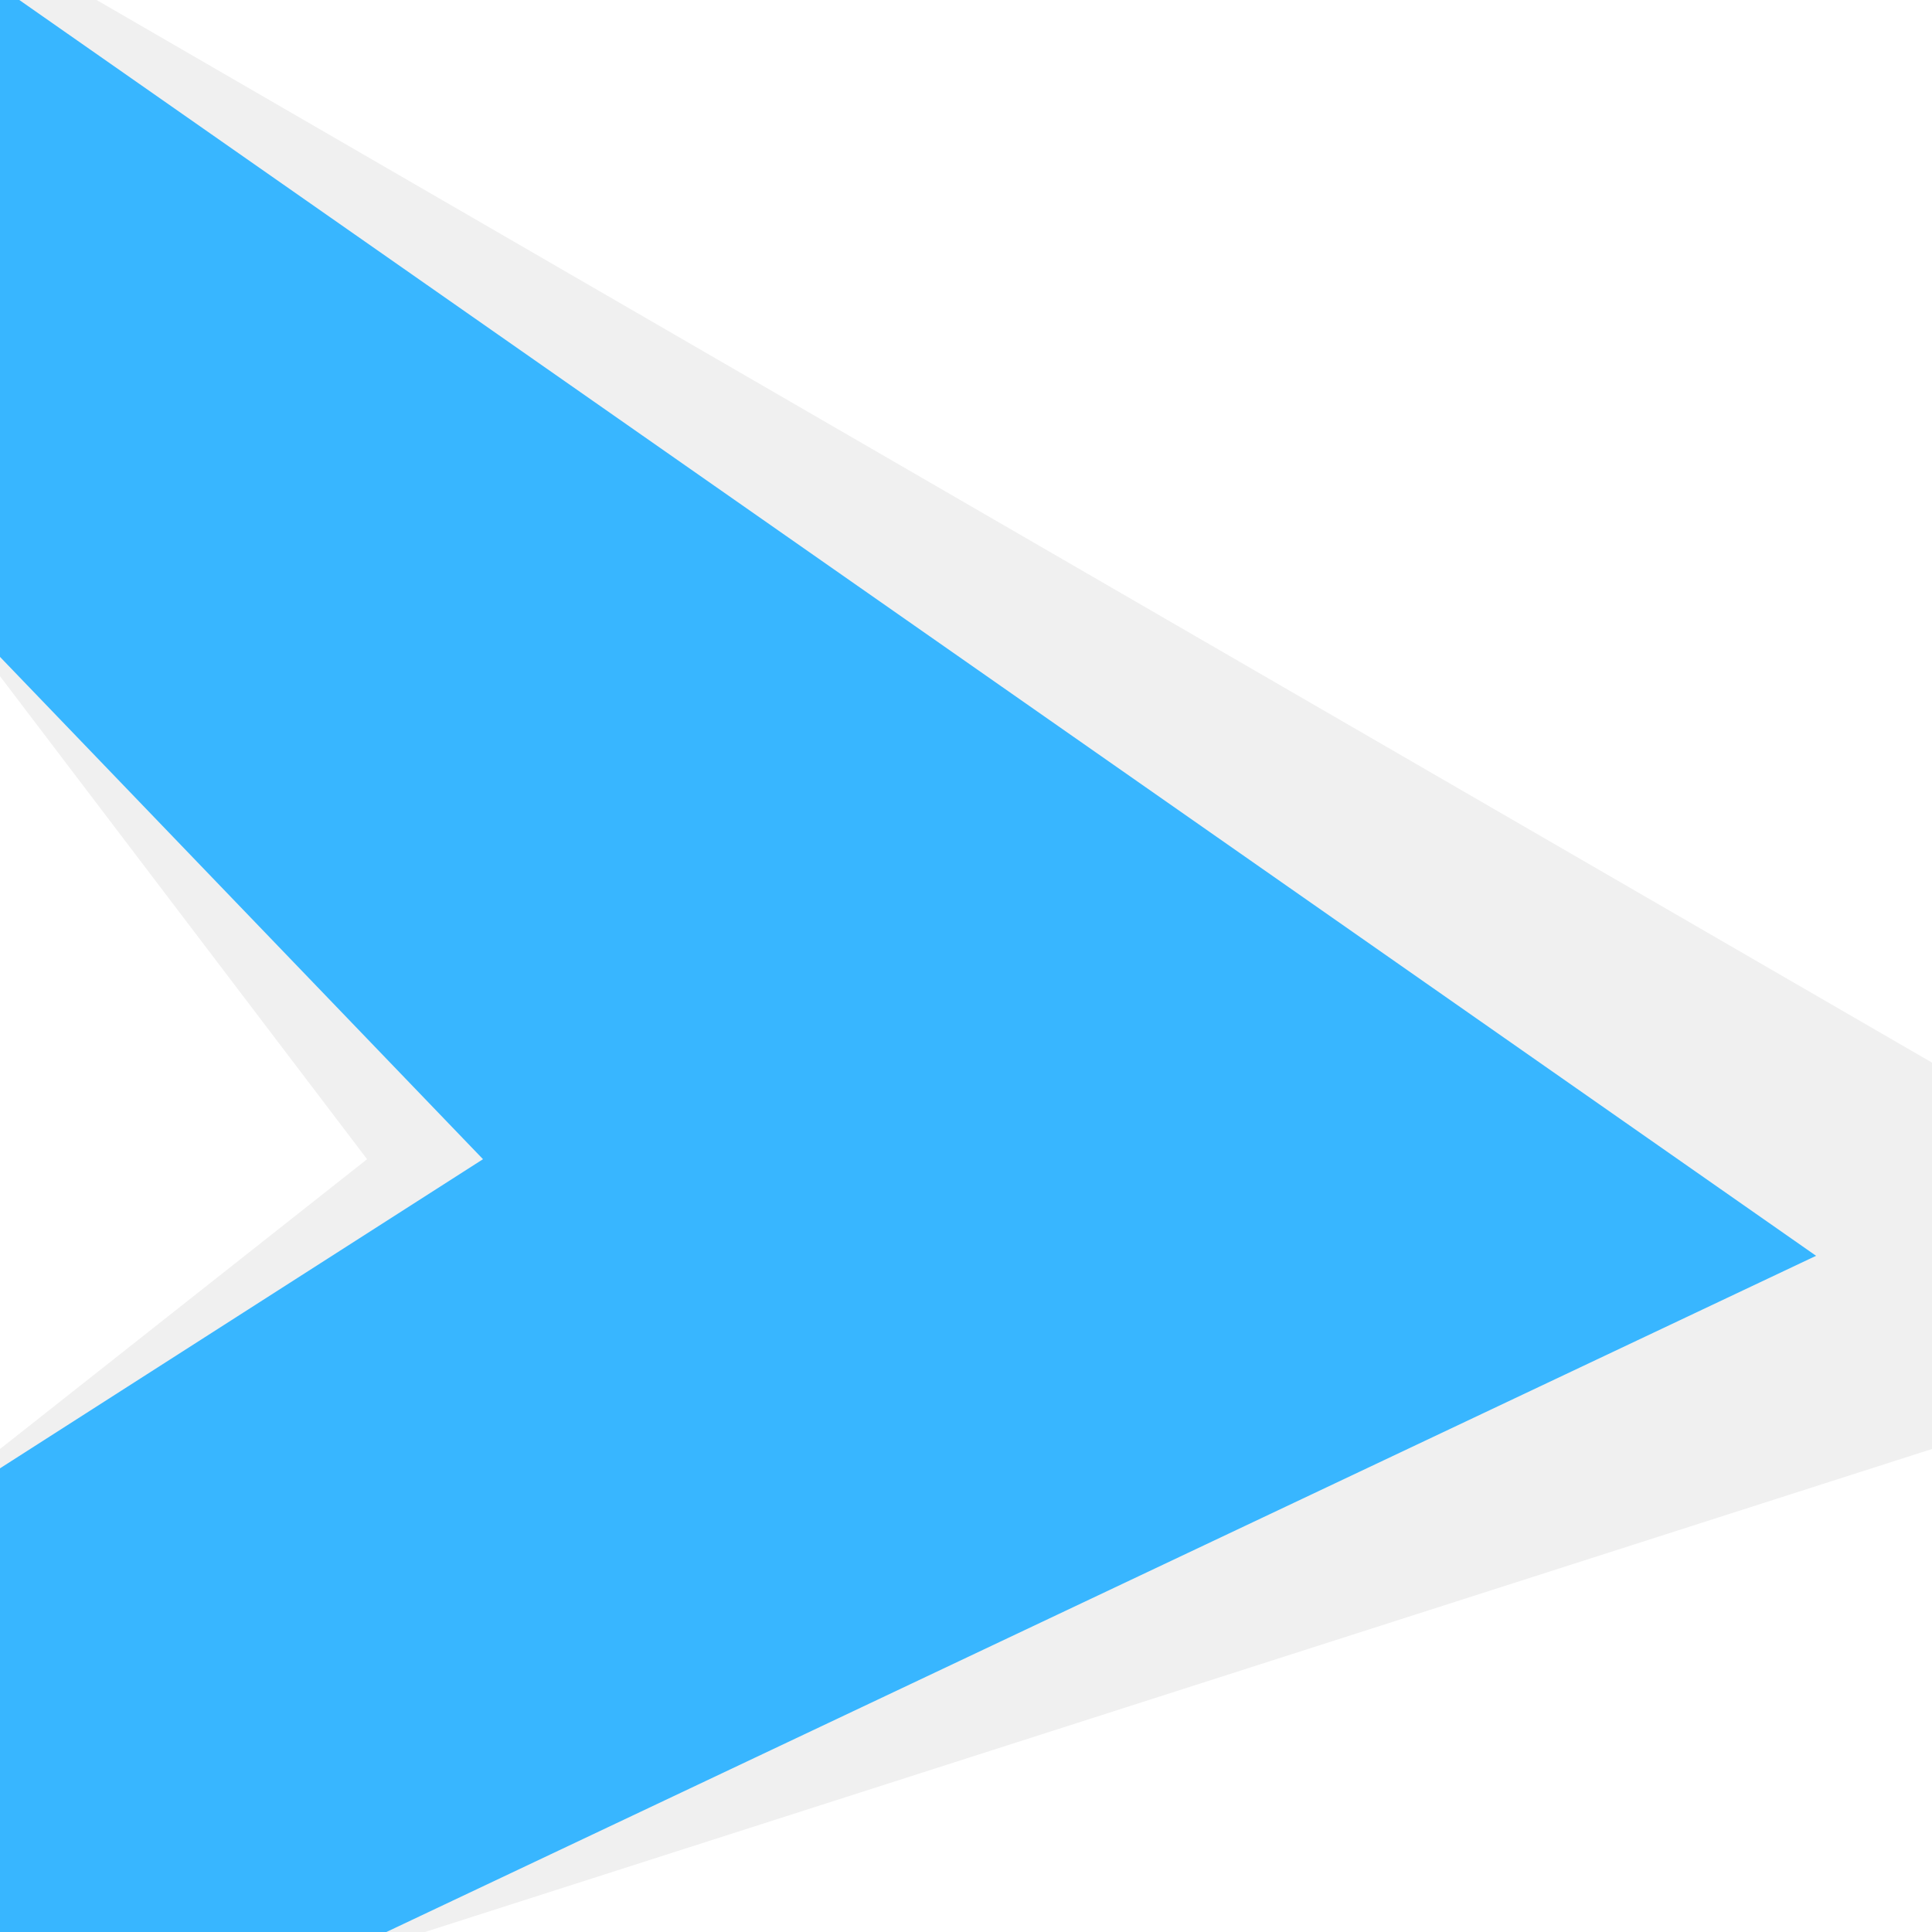
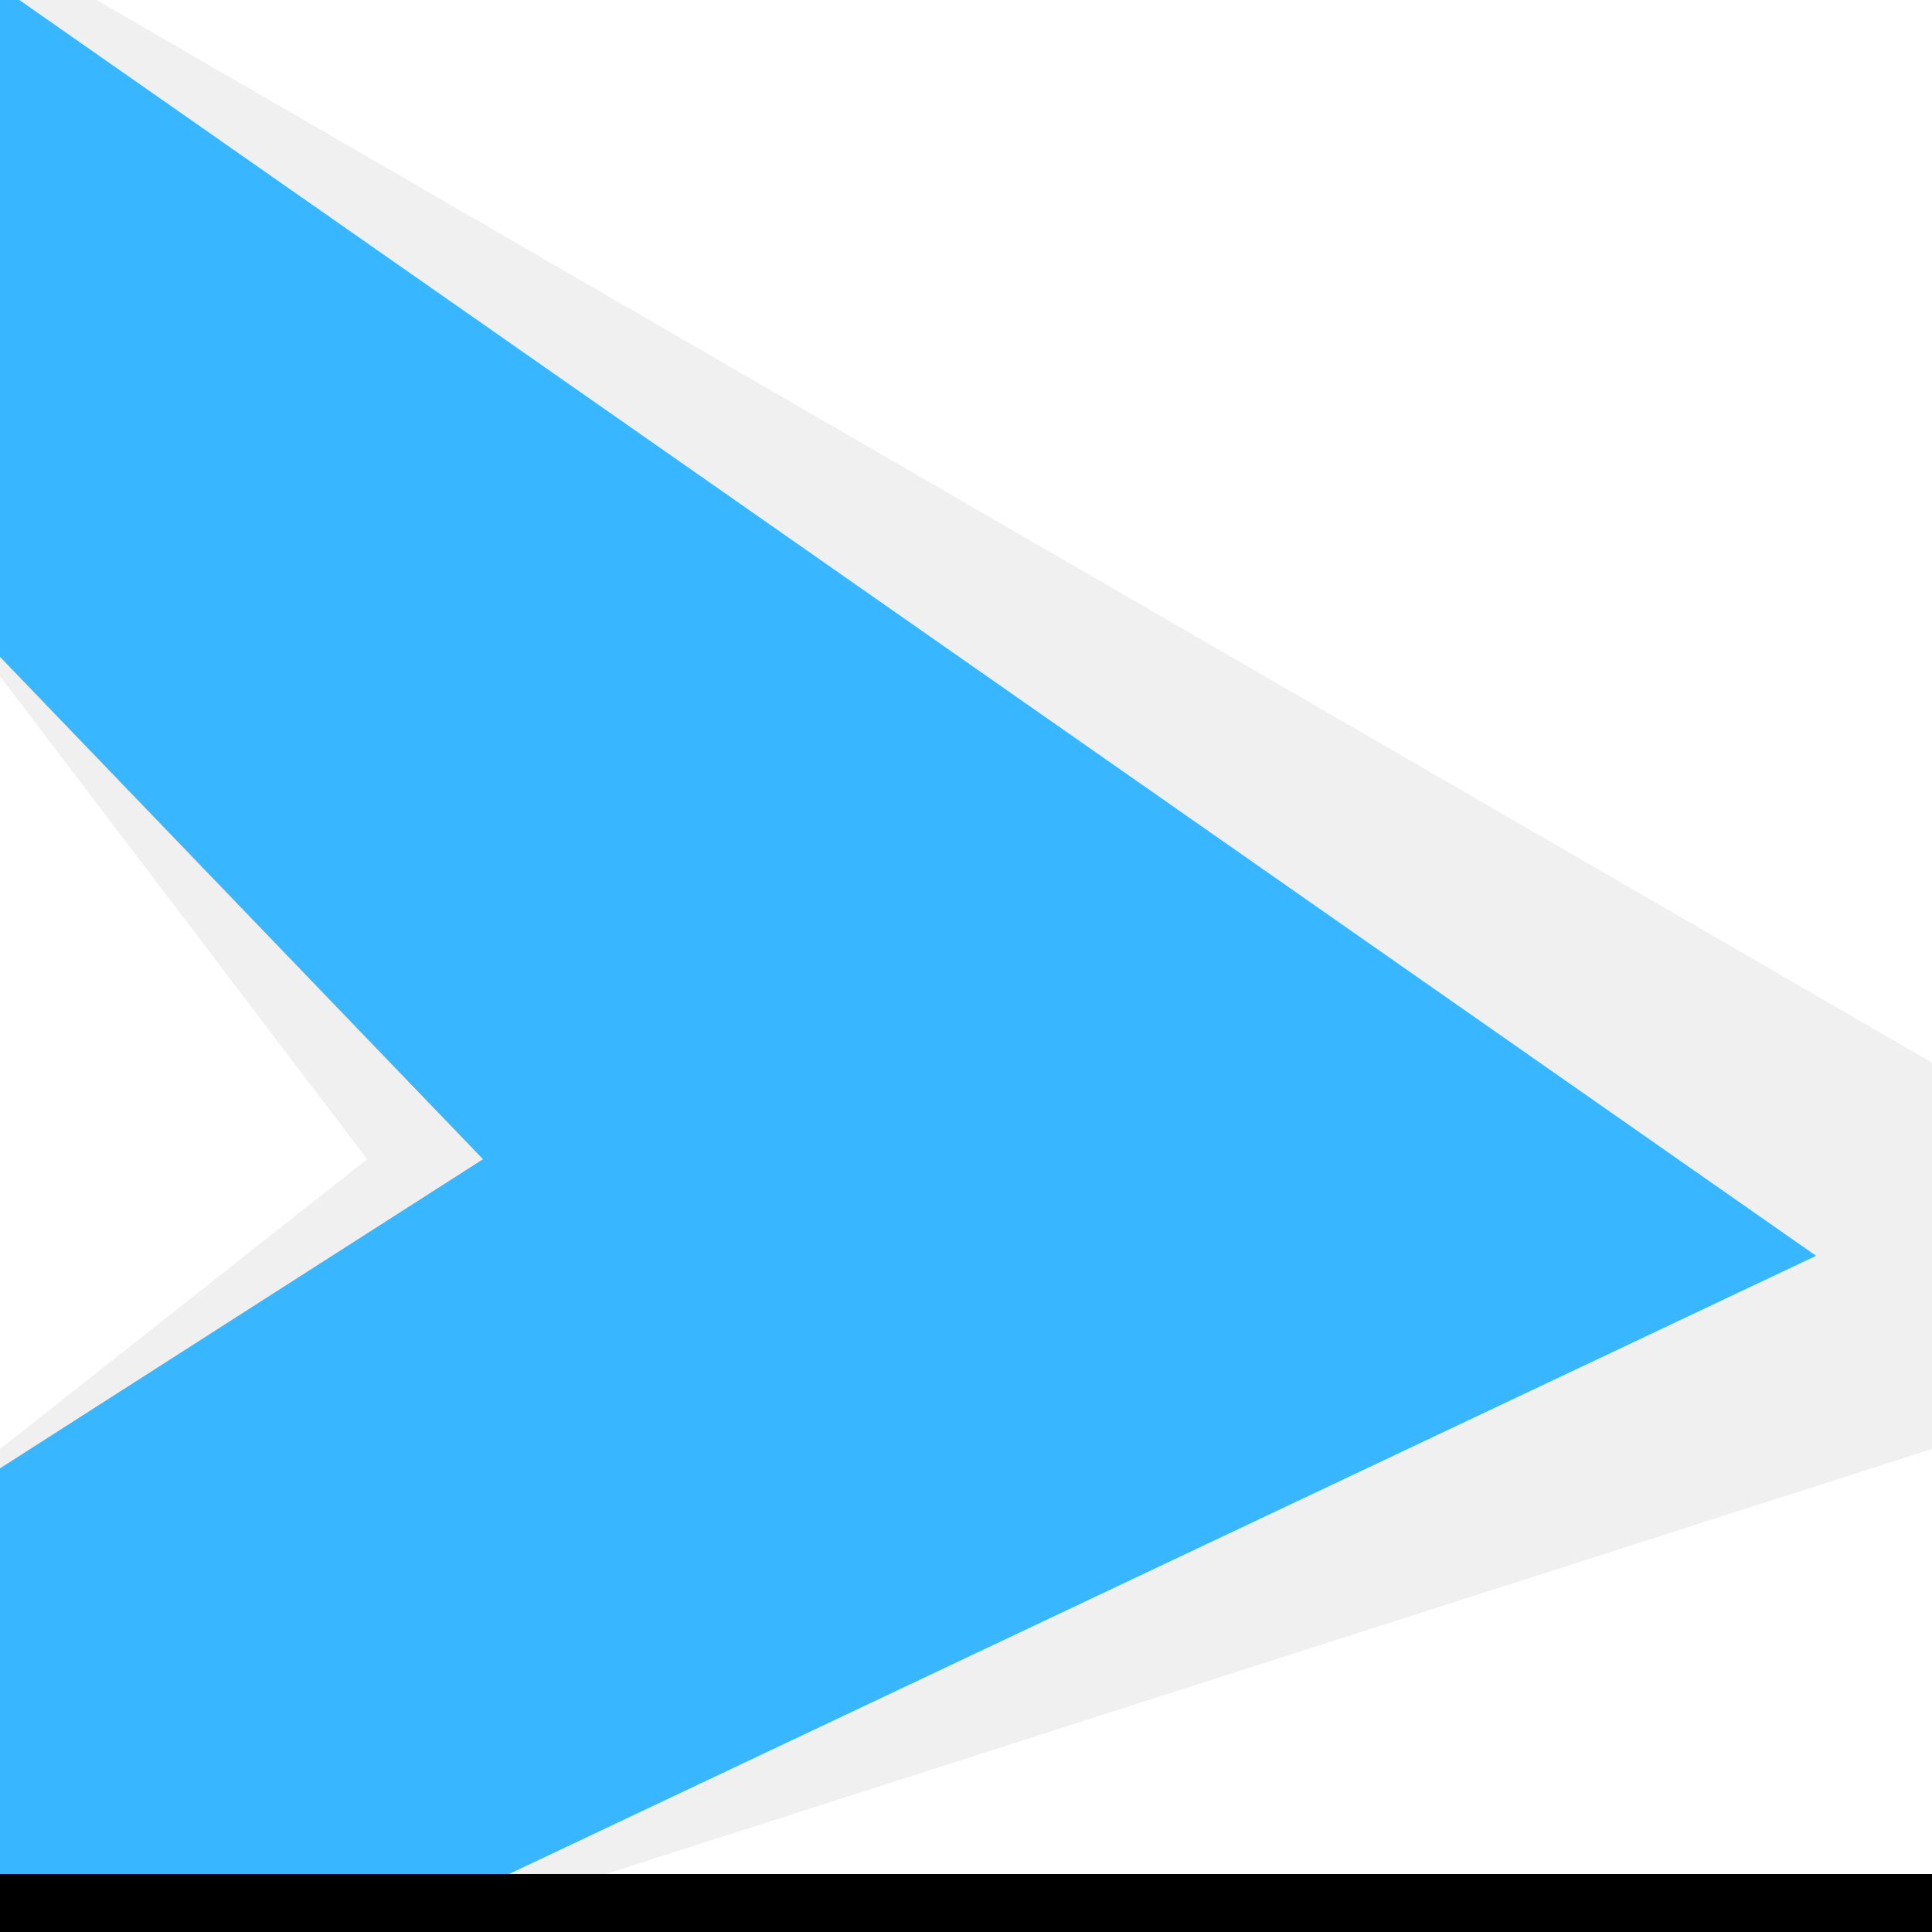
<svg xmlns="http://www.w3.org/2000/svg" height="100" width="100">
  <path d="M0 0 L1 0 L94 65 L20 100 L0 100 L0 76 L25 60 L0 34 Z" style="fill:#38B6FF;" />
  <path d="M5 0 L100 0 L100 55 Z" style="fill:#FFFFFF;" />
  <path d="M0 35 L19 60 L0 75 Z" style="fill:#FFFFFF;" />
  <path d="M22 100 L100 75 L100 100 Z" style="fill:#FFFFFF;" />
+   <path d="M0 100 L0 97 L100 97 L100 100 Z" style="fill:#000000;" />
</svg>
